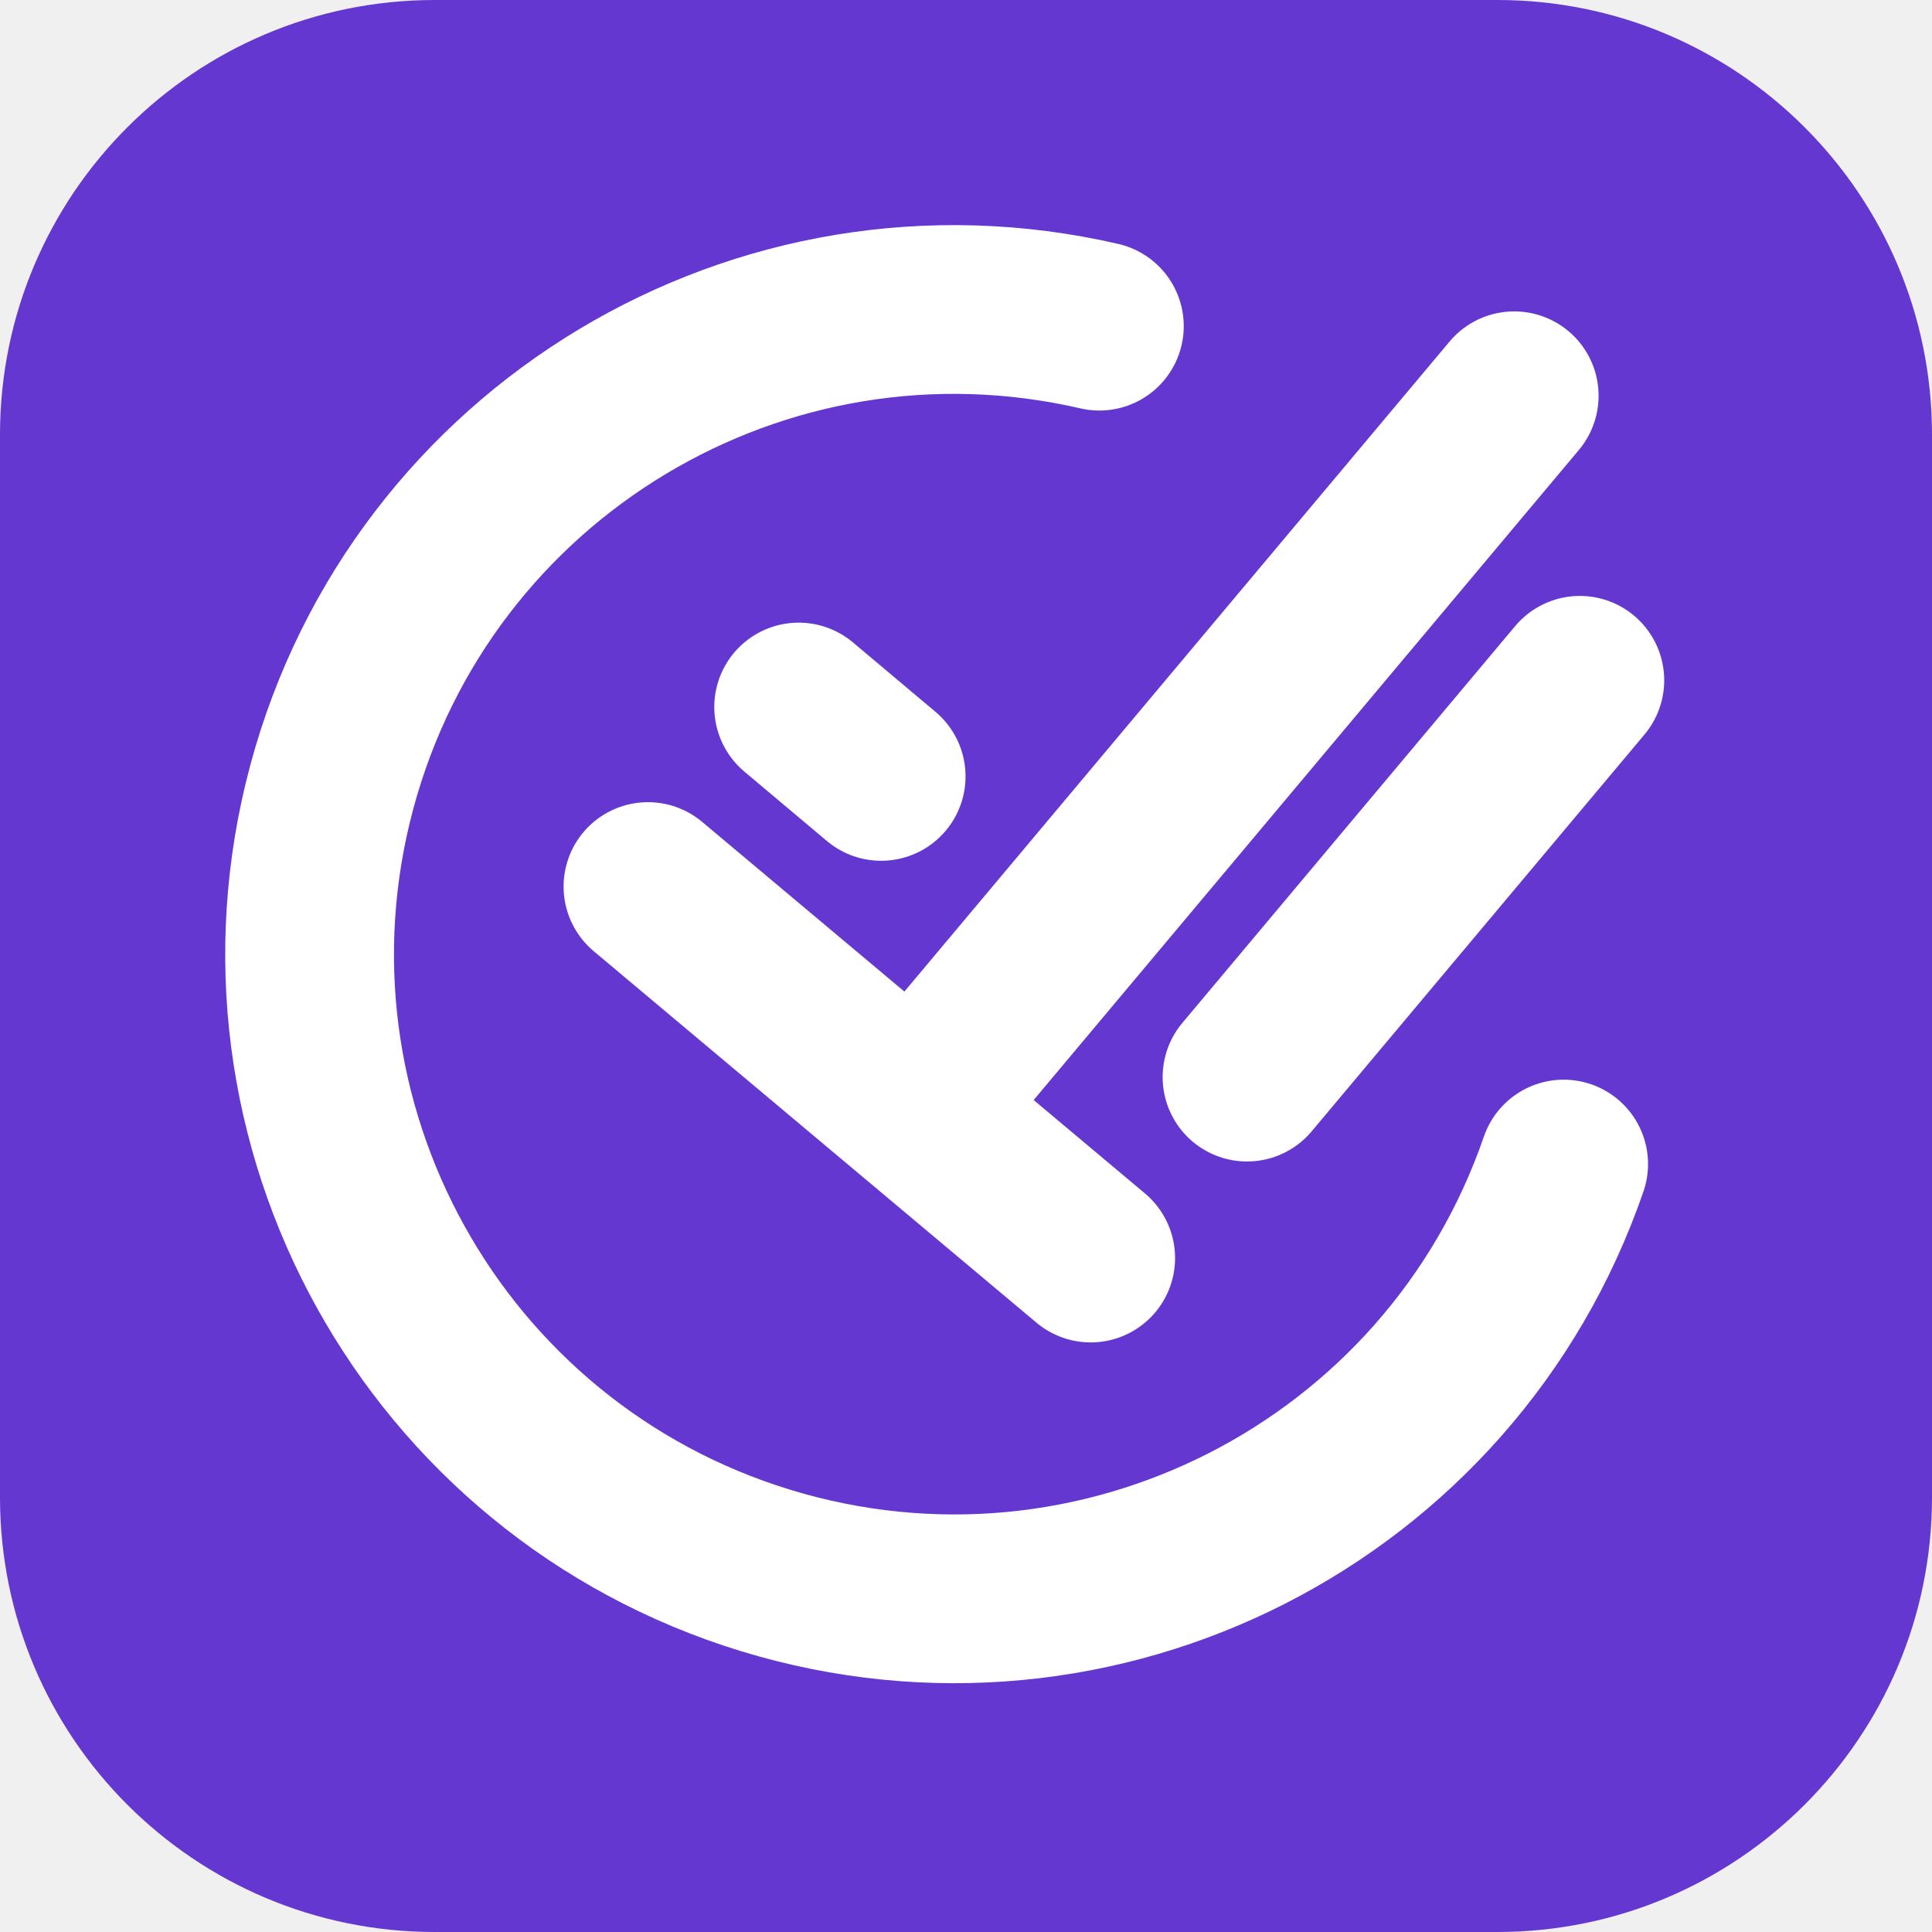
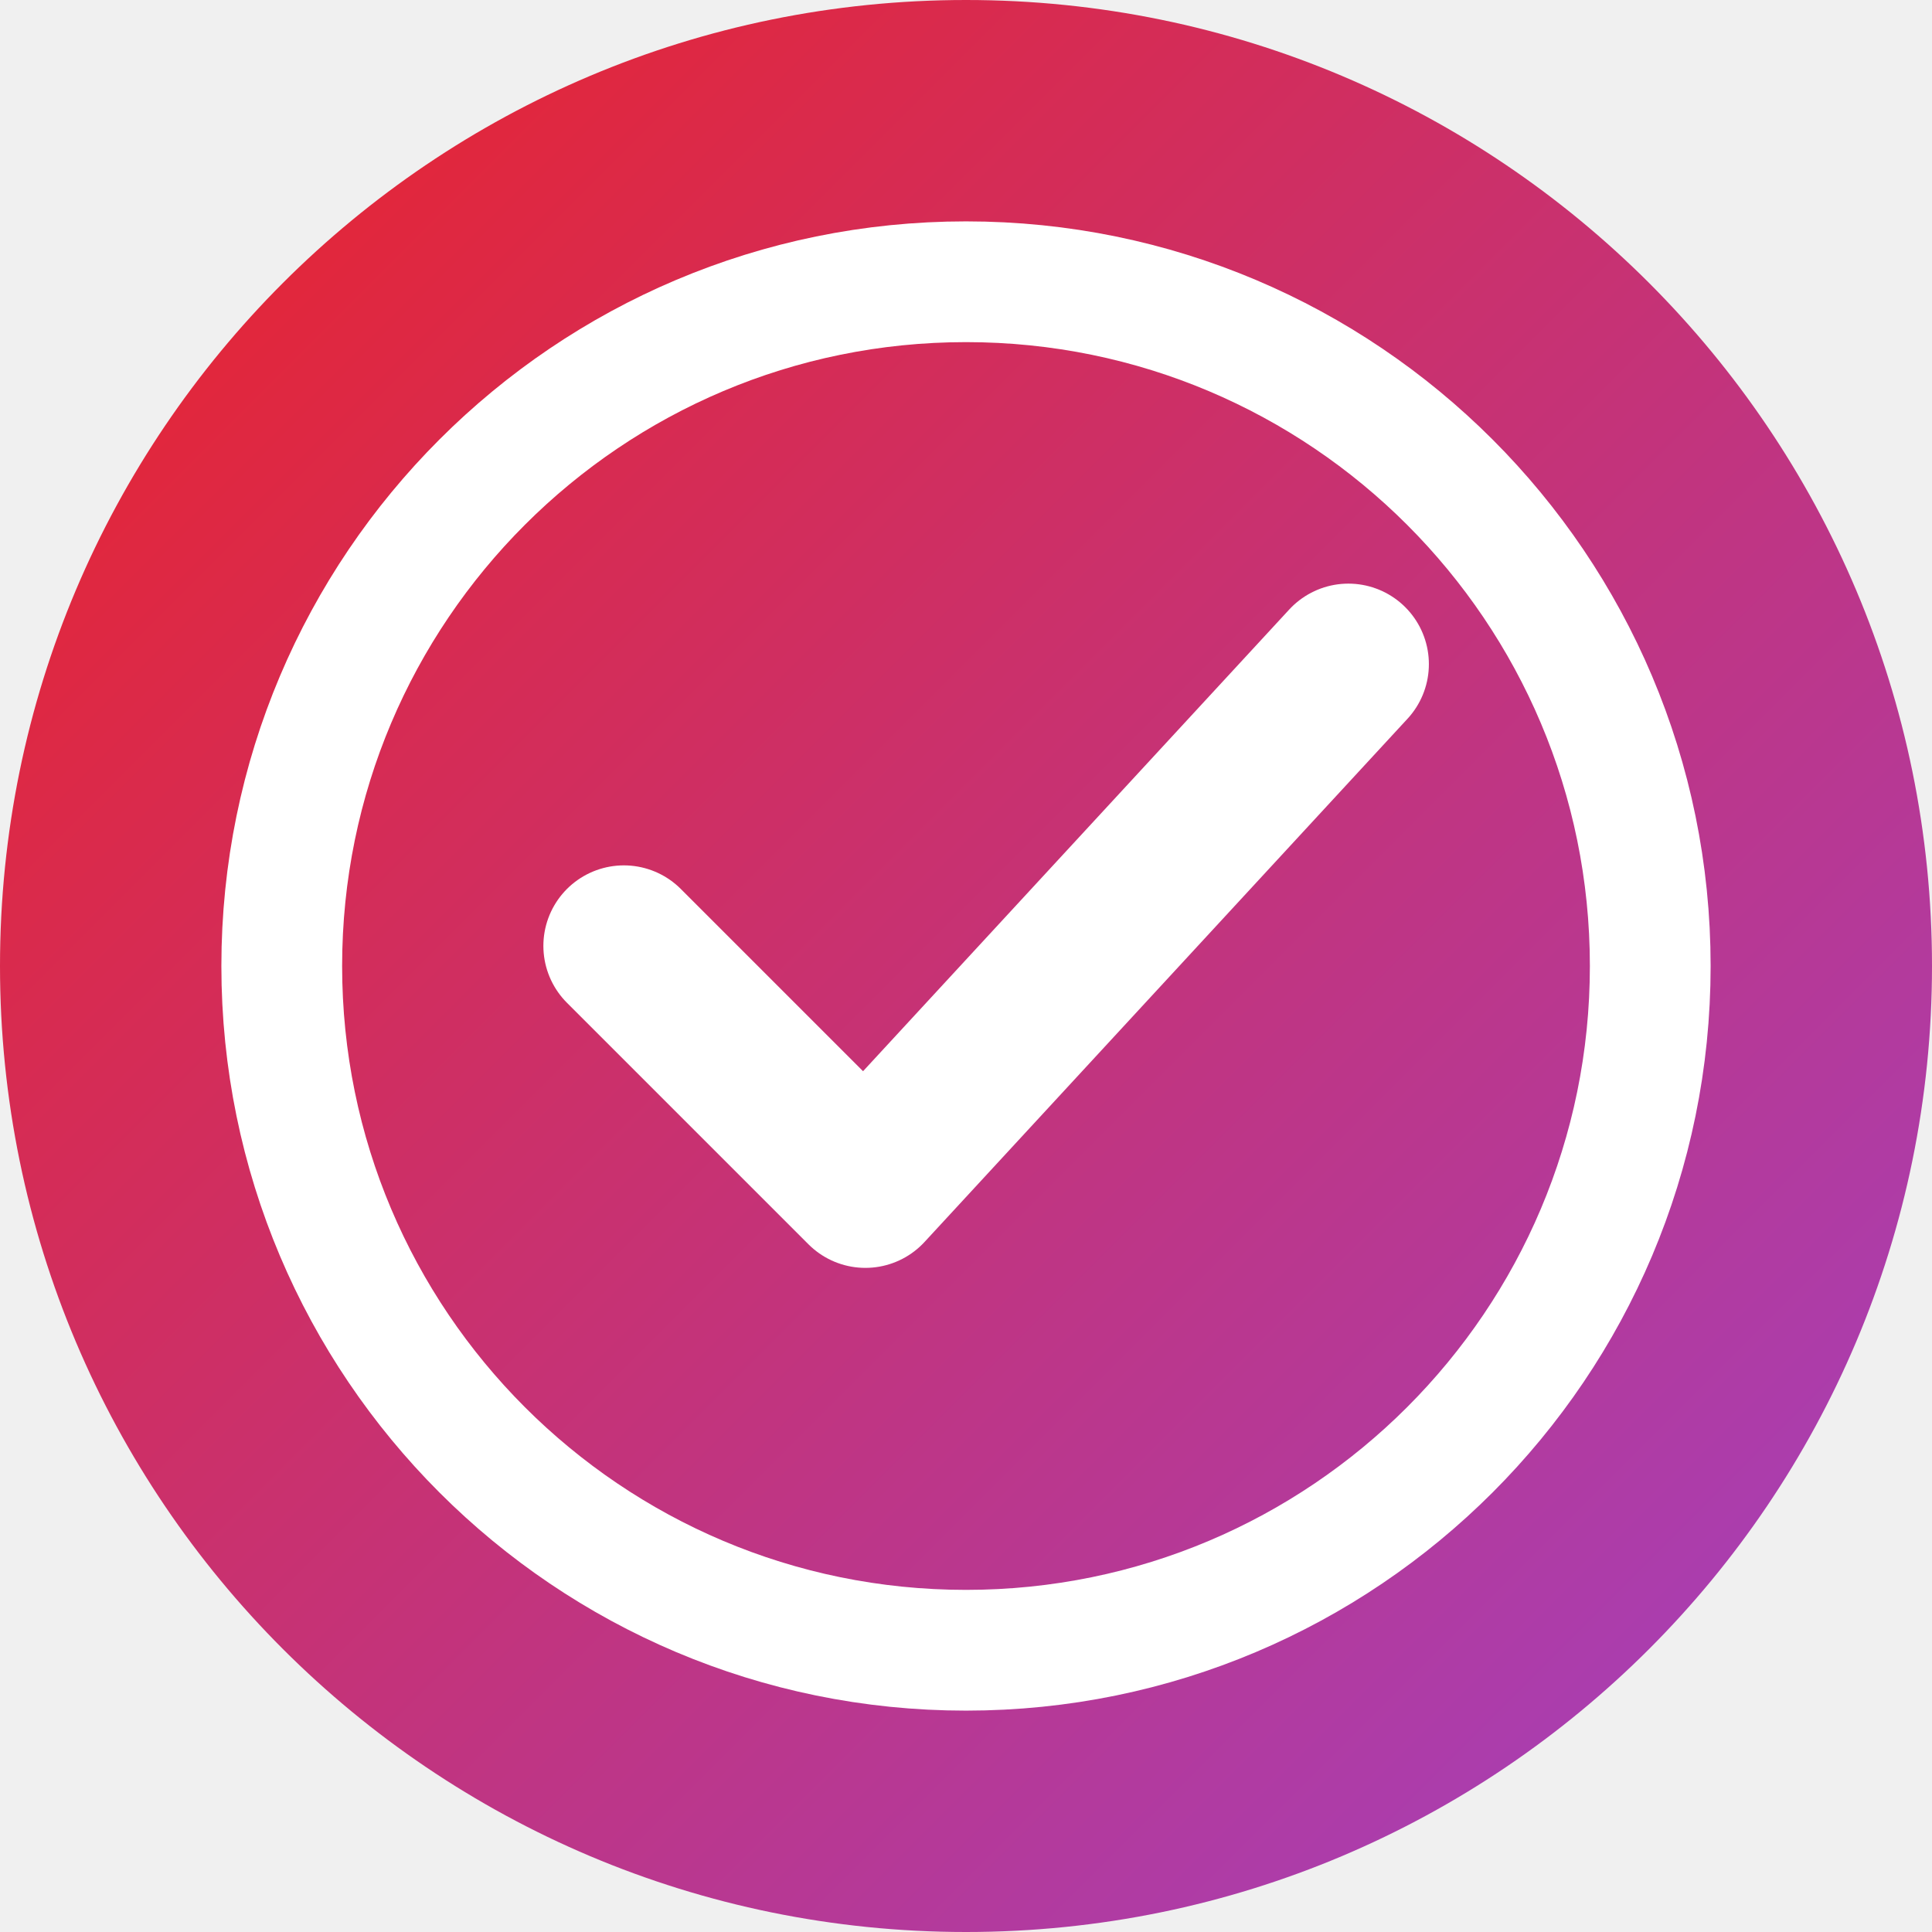
- <svg xmlns="http://www.w3.org/2000/svg" width="48" height="48" viewBox="0 0 48 48">
-   <rect width="48" height="48" rx="10.80" fill="#6438D0" />
-   <g transform="translate(6.240 6.240) scale(0.5823)">
-     <g fill="none" stroke="#FFFFFF" stroke-width="7.2" stroke-linecap="round" stroke-linejoin="round">
-       <path d="M56.00 38.95A27.5 27.5 0 1 1 36.19 3.20" />
-       <path d="M16.93 27.11L35.82 42.96M29.92 34.75L53.89 6.17M56.69 18.31L42.49 35.24M26.88 22.41L23.36 19.45" />
-     </g>
-   </g>
+ <svg xmlns="http://www.w3.org/2000/svg" viewBox="0 0 48 48">
+   <defs>
+     <linearGradient id="g" x1="0" y1="0" x2="1" y2="1">
+       <stop offset="0" stop-color="#ed2224" />
+       <stop offset="1" stop-color="#9f42c6" />
+     </linearGradient>
+   </defs>
+   <circle cx="24" cy="24" r="24" fill="url(#g)" />
+   <circle cx="24" cy="24" r="17" fill="none" stroke="#fff" stroke-width="3" />
+   <path d="M15.5 23.5l6 6 12-13" fill="none" stroke="#fff" stroke-width="4" stroke-linecap="round" stroke-linejoin="round" />
</svg>
